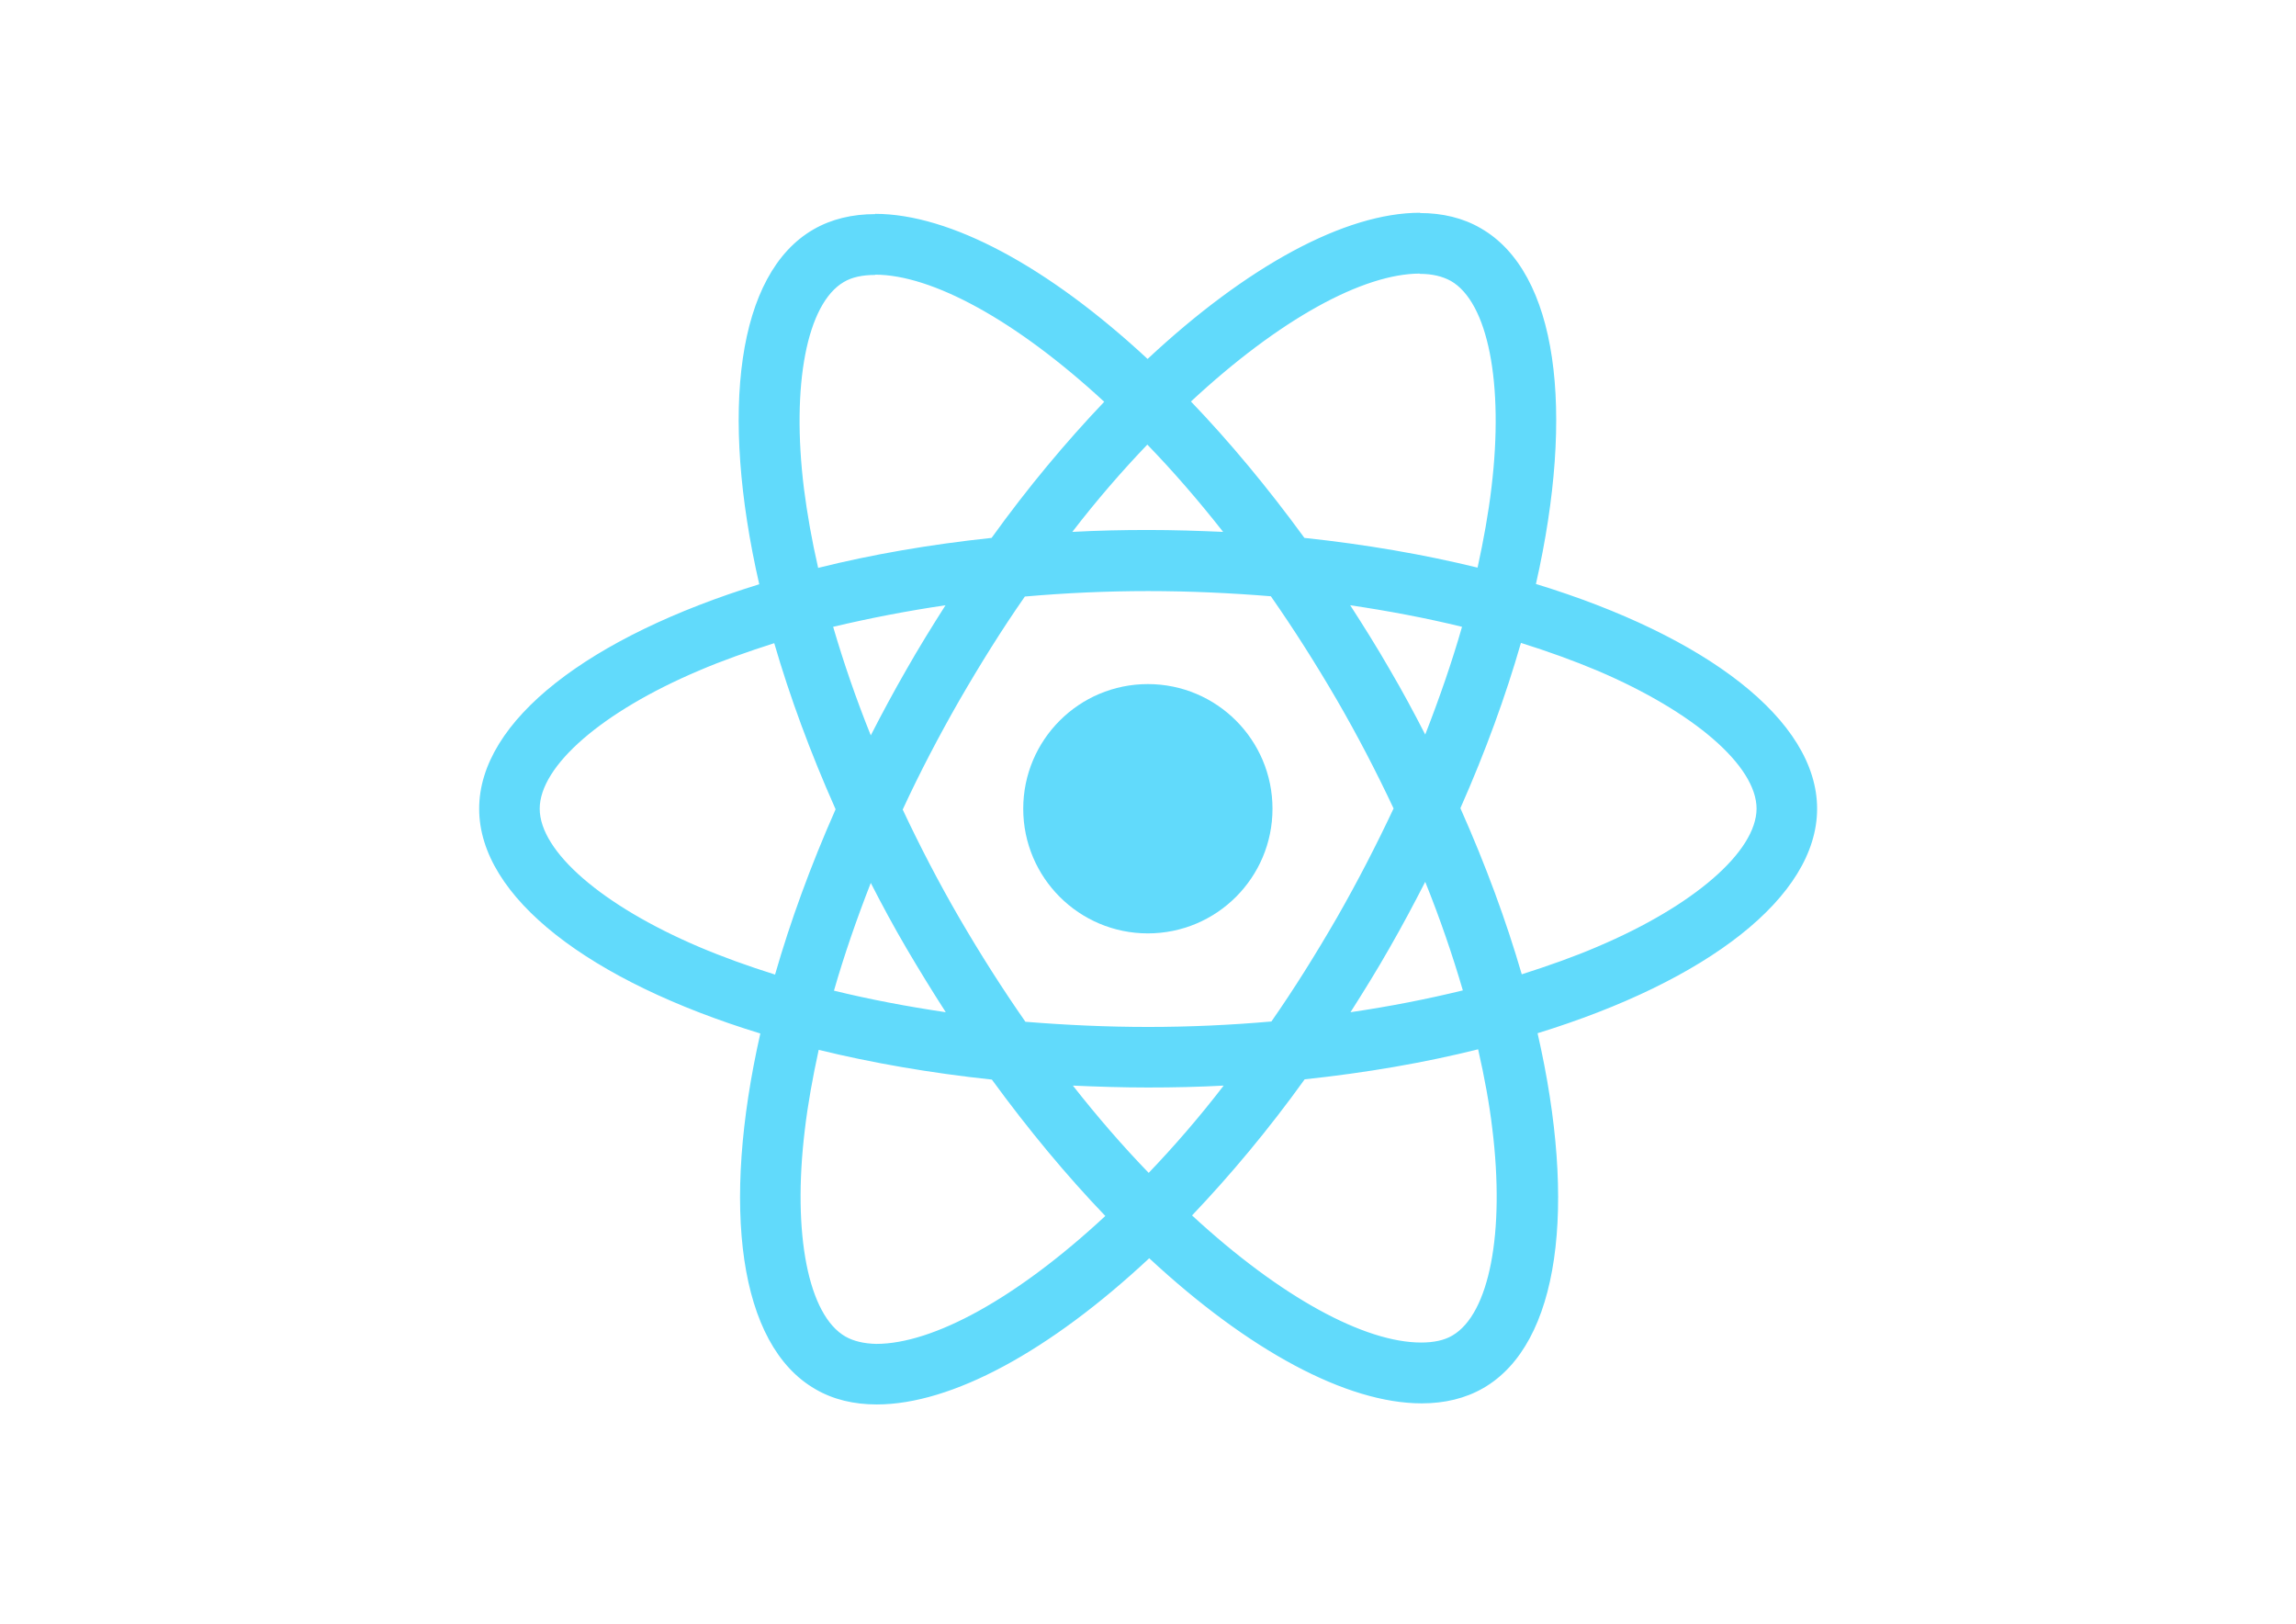
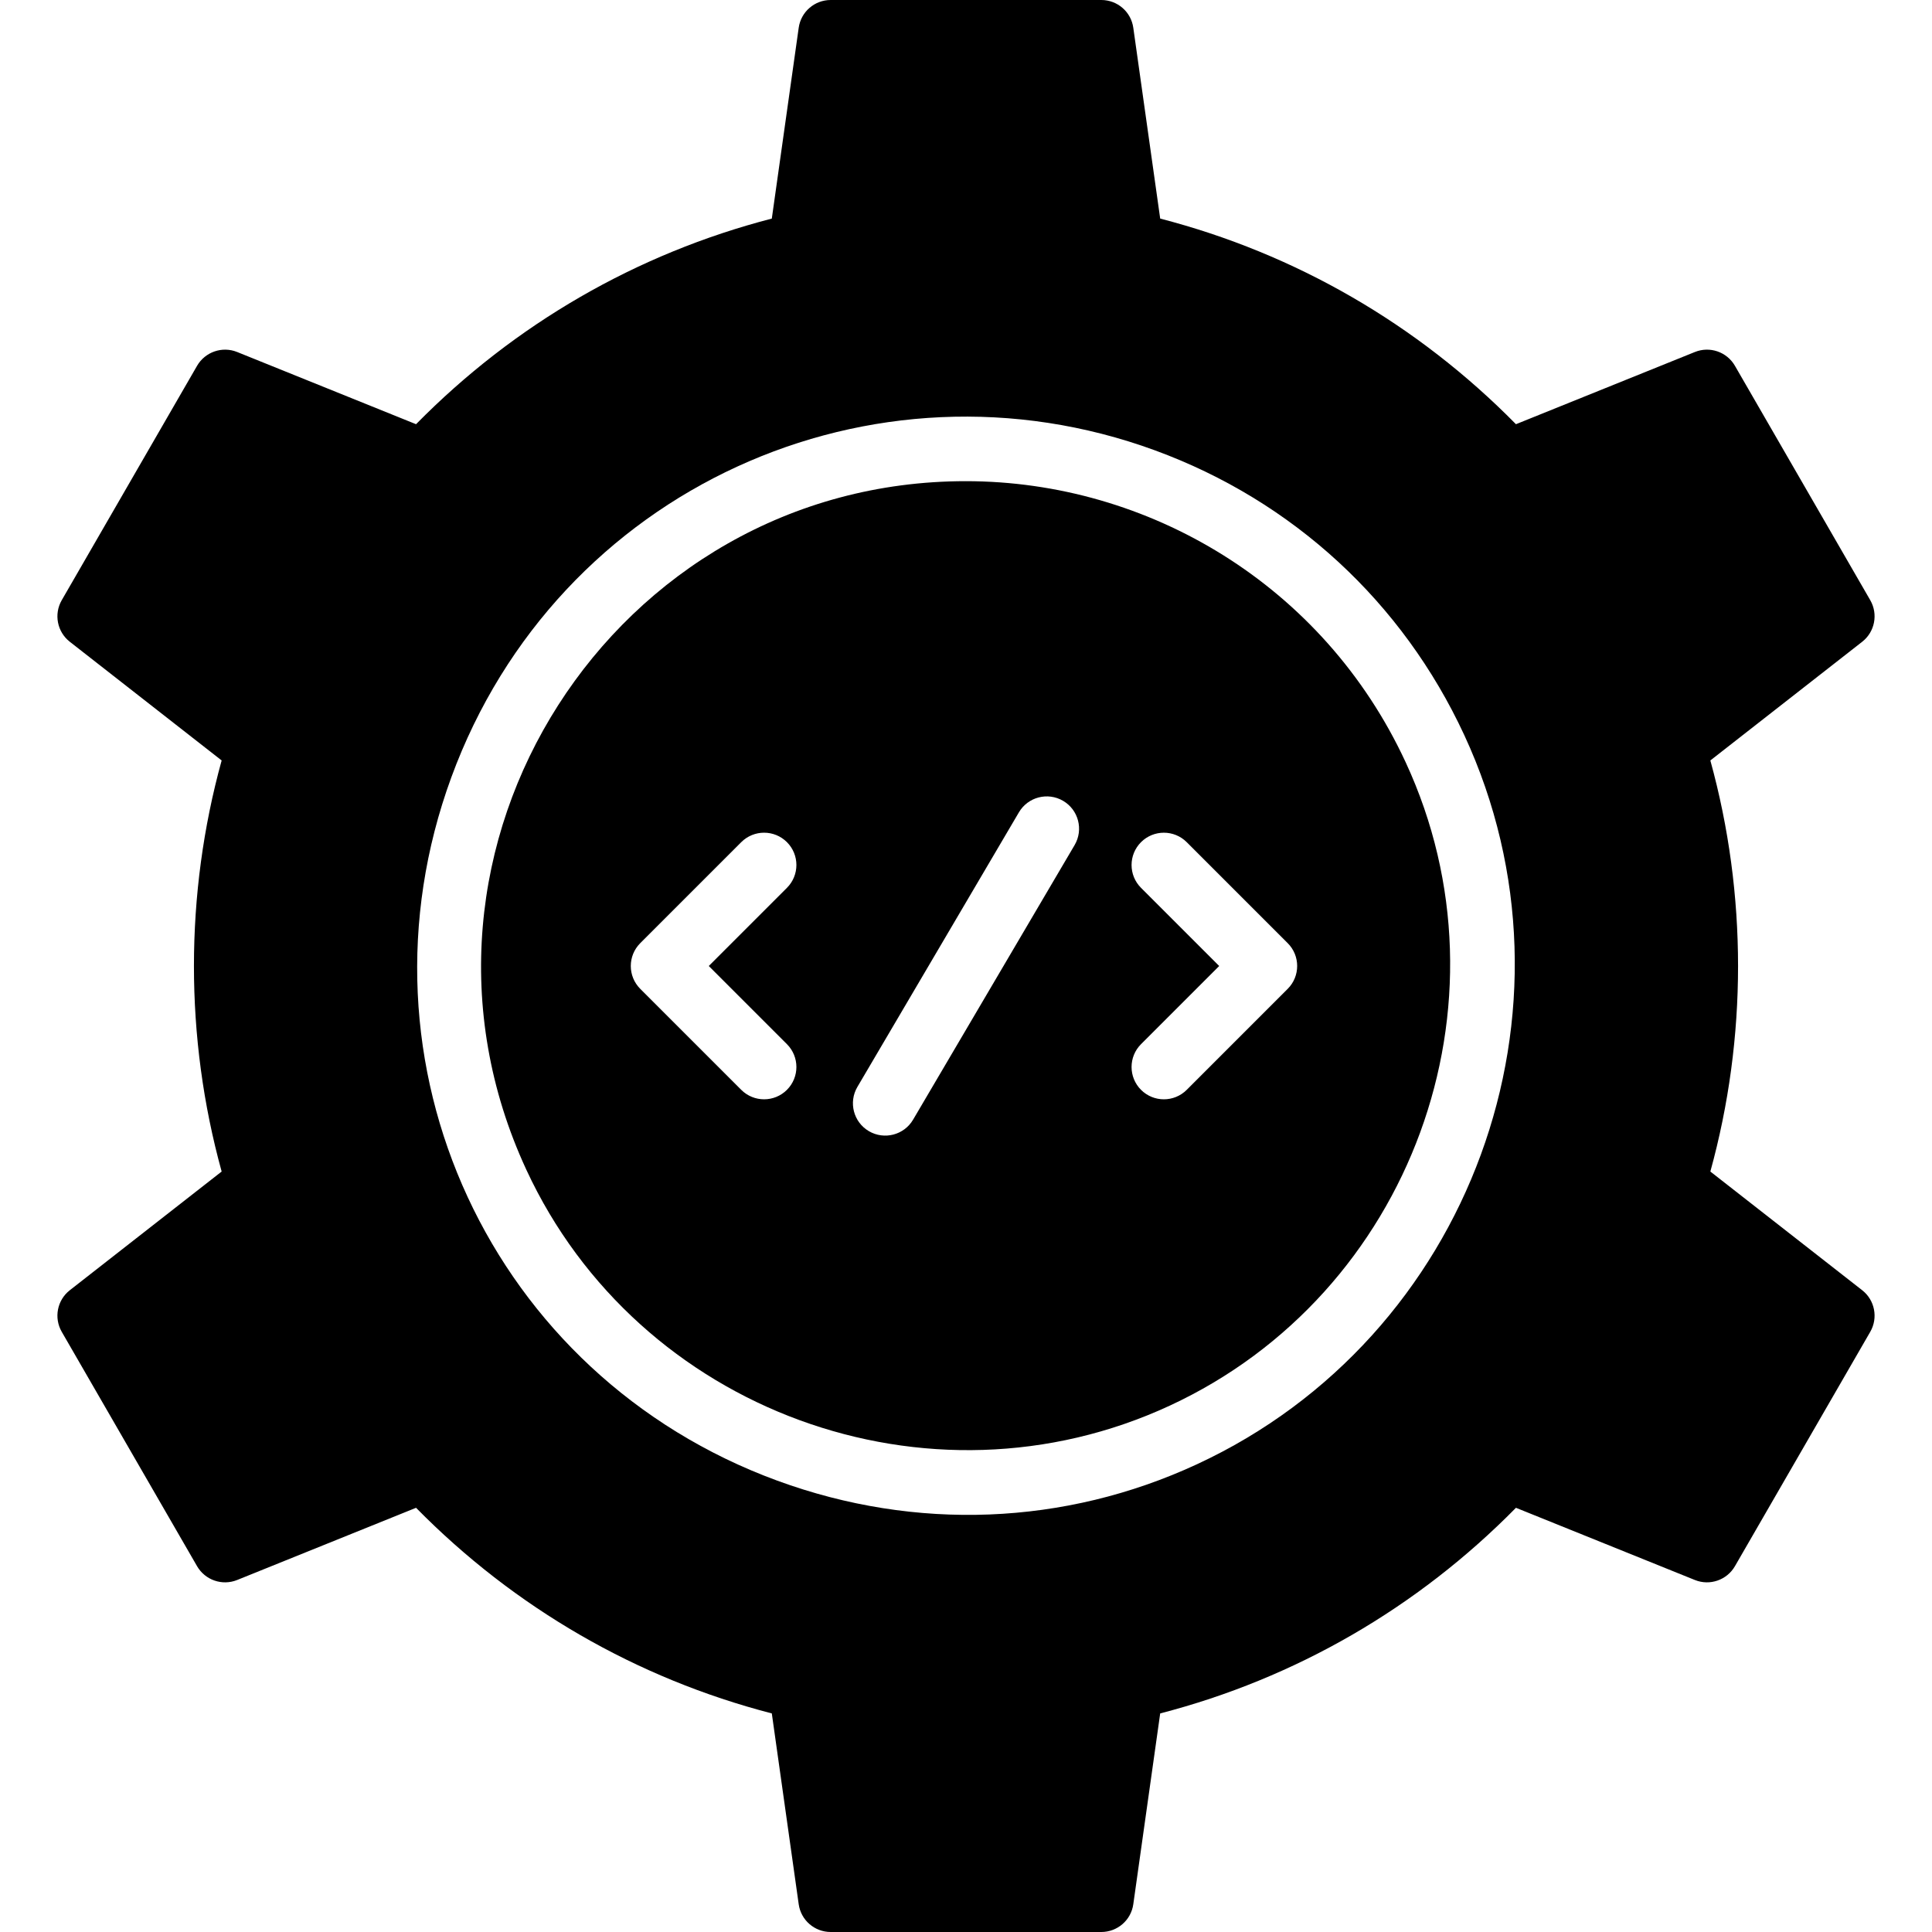
- <svg xmlns="http://www.w3.org/2000/svg" viewBox="0 0 841.9 595.3">
-   <g fill="#61DAFB">
-     <path d="M666.3 296.5c0-32.5-40.7-63.3-103.1-82.4 14.4-63.6 8-114.2-20.2-130.4-6.5-3.8-14.1-5.6-22.4-5.6v22.3c4.6 0 8.3.9 11.4 2.6 13.6 7.8 19.5 37.5 14.9 75.7-1.1 9.4-2.9 19.3-5.1 29.4-19.6-4.8-41-8.5-63.5-10.9-13.5-18.5-27.5-35.3-41.6-50 32.6-30.3 63.2-46.9 84-46.9V78c-27.5 0-63.5 19.6-99.9 53.6-36.4-33.8-72.4-53.2-99.9-53.2v22.3c20.7 0 51.4 16.5 84 46.6-14 14.7-28 31.4-41.3 49.9-22.6 2.4-44 6.1-63.6 11-2.3-10-4-19.7-5.2-29-4.7-38.2 1.1-67.9 14.6-75.8 3-1.8 6.9-2.6 11.5-2.6V78.5c-8.4 0-16 1.8-22.6 5.6-28.1 16.2-34.4 66.7-19.9 130.1-62.2 19.2-102.7 49.9-102.7 82.3 0 32.5 40.7 63.3 103.1 82.4-14.4 63.6-8 114.2 20.2 130.4 6.5 3.8 14.1 5.6 22.5 5.6 27.5 0 63.5-19.6 99.9-53.6 36.4 33.8 72.4 53.2 99.9 53.2 8.4 0 16-1.8 22.6-5.6 28.1-16.2 34.4-66.7 19.9-130.1 62-19.1 102.5-49.9 102.5-82.3zm-130.2-66.7c-3.7 12.9-8.3 26.2-13.5 39.5-4.1-8-8.4-16-13.1-24-4.6-8-9.5-15.8-14.4-23.4 14.2 2.1 27.9 4.7 41 7.9zm-45.8 106.5c-7.8 13.5-15.8 26.3-24.1 38.2-14.9 1.3-30 2-45.2 2-15.1 0-30.2-.7-45-1.9-8.3-11.9-16.4-24.6-24.2-38-7.6-13.1-14.5-26.4-20.8-39.8 6.2-13.4 13.2-26.8 20.7-39.9 7.8-13.5 15.8-26.3 24.1-38.2 14.9-1.3 30-2 45.2-2 15.1 0 30.2.7 45 1.9 8.3 11.9 16.4 24.6 24.2 38 7.6 13.1 14.5 26.4 20.8 39.8-6.3 13.4-13.2 26.8-20.7 39.9zm32.3-13c5.4 13.4 10 26.8 13.8 39.8-13.1 3.2-26.9 5.9-41.2 8 4.9-7.7 9.8-15.6 14.4-23.7 4.6-8 8.9-16.1 13-24.1zM421.2 430c-9.3-9.6-18.6-20.3-27.8-32 9 .4 18.2.7 27.5.7 9.4 0 18.7-.2 27.8-.7-9 11.7-18.3 22.4-27.5 32zm-74.4-58.9c-14.2-2.1-27.9-4.7-41-7.9 3.7-12.9 8.3-26.2 13.5-39.5 4.1 8 8.4 16 13.1 24 4.7 8 9.5 15.8 14.4 23.4zM420.7 163c9.3 9.6 18.6 20.3 27.8 32-9-.4-18.2-.7-27.5-.7-9.4 0-18.7.2-27.8.7 9-11.7 18.3-22.4 27.5-32zm-74 58.9c-4.9 7.7-9.8 15.6-14.4 23.7-4.6 8-8.9 16-13 24-5.4-13.4-10-26.8-13.8-39.8 13.1-3.1 26.9-5.8 41.2-7.9zm-90.5 125.2c-35.4-15.1-58.3-34.9-58.3-50.6 0-15.7 22.9-35.6 58.3-50.6 8.6-3.7 18-7 27.7-10.1 5.7 19.6 13.2 40 22.5 60.9-9.2 20.8-16.6 41.1-22.2 60.6-9.9-3.1-19.3-6.5-28-10.2zM310 490c-13.6-7.8-19.5-37.5-14.9-75.7 1.1-9.4 2.9-19.3 5.1-29.4 19.6 4.8 41 8.5 63.5 10.9 13.5 18.5 27.5 35.3 41.6 50-32.6 30.3-63.2 46.9-84 46.9-4.5-.1-8.3-1-11.3-2.7zm237.2-76.2c4.7 38.2-1.1 67.9-14.6 75.8-3 1.8-6.9 2.6-11.5 2.6-20.7 0-51.4-16.5-84-46.6 14-14.7 28-31.4 41.3-49.9 22.6-2.4 44-6.1 63.6-11 2.3 10.1 4.1 19.8 5.2 29.1zm38.5-66.7c-8.6 3.7-18 7-27.7 10.1-5.7-19.6-13.2-40-22.5-60.9 9.2-20.8 16.6-41.1 22.2-60.6 9.9 3.1 19.3 6.5 28.1 10.2 35.4 15.1 58.3 34.9 58.3 50.6-.1 15.7-23 35.6-58.4 50.6zM320.8 78.4z" />
-     <circle cx="420.9" cy="296.5" r="45.7" />
-     <path d="M520.5 78.1z" />
-   </g>
+ <svg xmlns="http://www.w3.org/2000/svg" id="Layer_1" enable-background="new 0 0 478.44 478.44" height="512" viewBox="0 0 478.44 478.44" width="512">
+   <path d="m239.152 119.157c-87.196 0-145.639 91.053-108.807 170.523 27.699 59.766 99.585 86.108 159.335 58.414 59.767-27.697 86.108-99.585 58.415-159.334-20.315-43.833-63.682-69.603-108.943-69.603zm-44.275 139.418c3.125 3.124 3.125 8.189 0 11.314-3.125 3.124-8.189 3.123-11.313 0l-25.012-25.012c-3.122-3.123-3.124-8.189 0-11.314l25.012-25.012c3.125-3.123 8.19-3.122 11.313 0 3.125 3.125 3.125 8.19 0 11.314l-19.355 19.354zm71.238-49.298-40 68c-2.239 3.807-7.142 5.079-10.952 2.839-3.808-2.24-5.08-7.144-2.839-10.952l40-68c2.24-3.808 7.145-5.078 10.952-2.839 3.808 2.24 5.08 7.143 2.839 10.952zm52.774 35.6-25.012 25.013c-3.125 3.124-8.189 3.123-11.313 0-3.125-3.124-3.125-8.189 0-11.314l19.355-19.355-19.355-19.354c-3.125-3.124-3.125-8.189 0-11.314 3.124-3.123 8.189-3.123 11.313 0l25.012 25.012c3.122 3.121 3.124 8.187 0 11.312z" />
+   <path d="m461.15 319.51-37.6-29.39c9.141-33.117 9.158-68.623 0-101.8l37.6-29.39c3.14-2.45 3.99-6.85 2-10.3l-33.51-58.04c-2-3.46-6.23-4.91-9.92-3.42l-44.31 17.88c-24.38-24.77-54.64-42.26-88.1-50.92l-6.66-47.25c-.55-3.95-3.93-6.88-7.92-6.88h-67.02c-3.99 0-7.37 2.93-7.92 6.88l-6.66 47.25c-33.46 8.66-63.72 26.15-88.1 50.92l-44.3-17.88c-3.7-1.49-7.93-.03-9.93 3.42l-33.51 58.04c-1.99 3.45-1.14 7.85 2 10.3l37.6 29.39c-9.141 33.117-9.158 68.623 0 101.8l-37.6 29.39c-3.14 2.45-3.99 6.85-2 10.3l33.51 58.04c2 3.45 6.23 4.91 9.93 3.42l44.3-17.88c24.38 24.77 54.64 42.26 88.1 50.92l6.66 47.25c.55 3.95 3.93 6.88 7.92 6.88h67.02c3.99 0 7.37-2.93 7.92-6.88l6.66-47.25c33.46-8.66 63.72-26.15 88.1-50.92l44.31 17.88c3.69 1.49 7.92.03 9.92-3.42l33.51-58.04c1.99-3.45 1.14-7.85-2-10.3zm-164.742 43.102c-32.765 15.186-69.669 16.616-103.915 4.062-70.862-25.978-106.718-103.284-80.727-174.18 26.254-71.613 104.41-106.57 174.266-80.963 34.107 12.505 61.303 37.542 76.579 70.501 31.42 67.793 1.572 149.167-66.203 180.58z" />
</svg>
